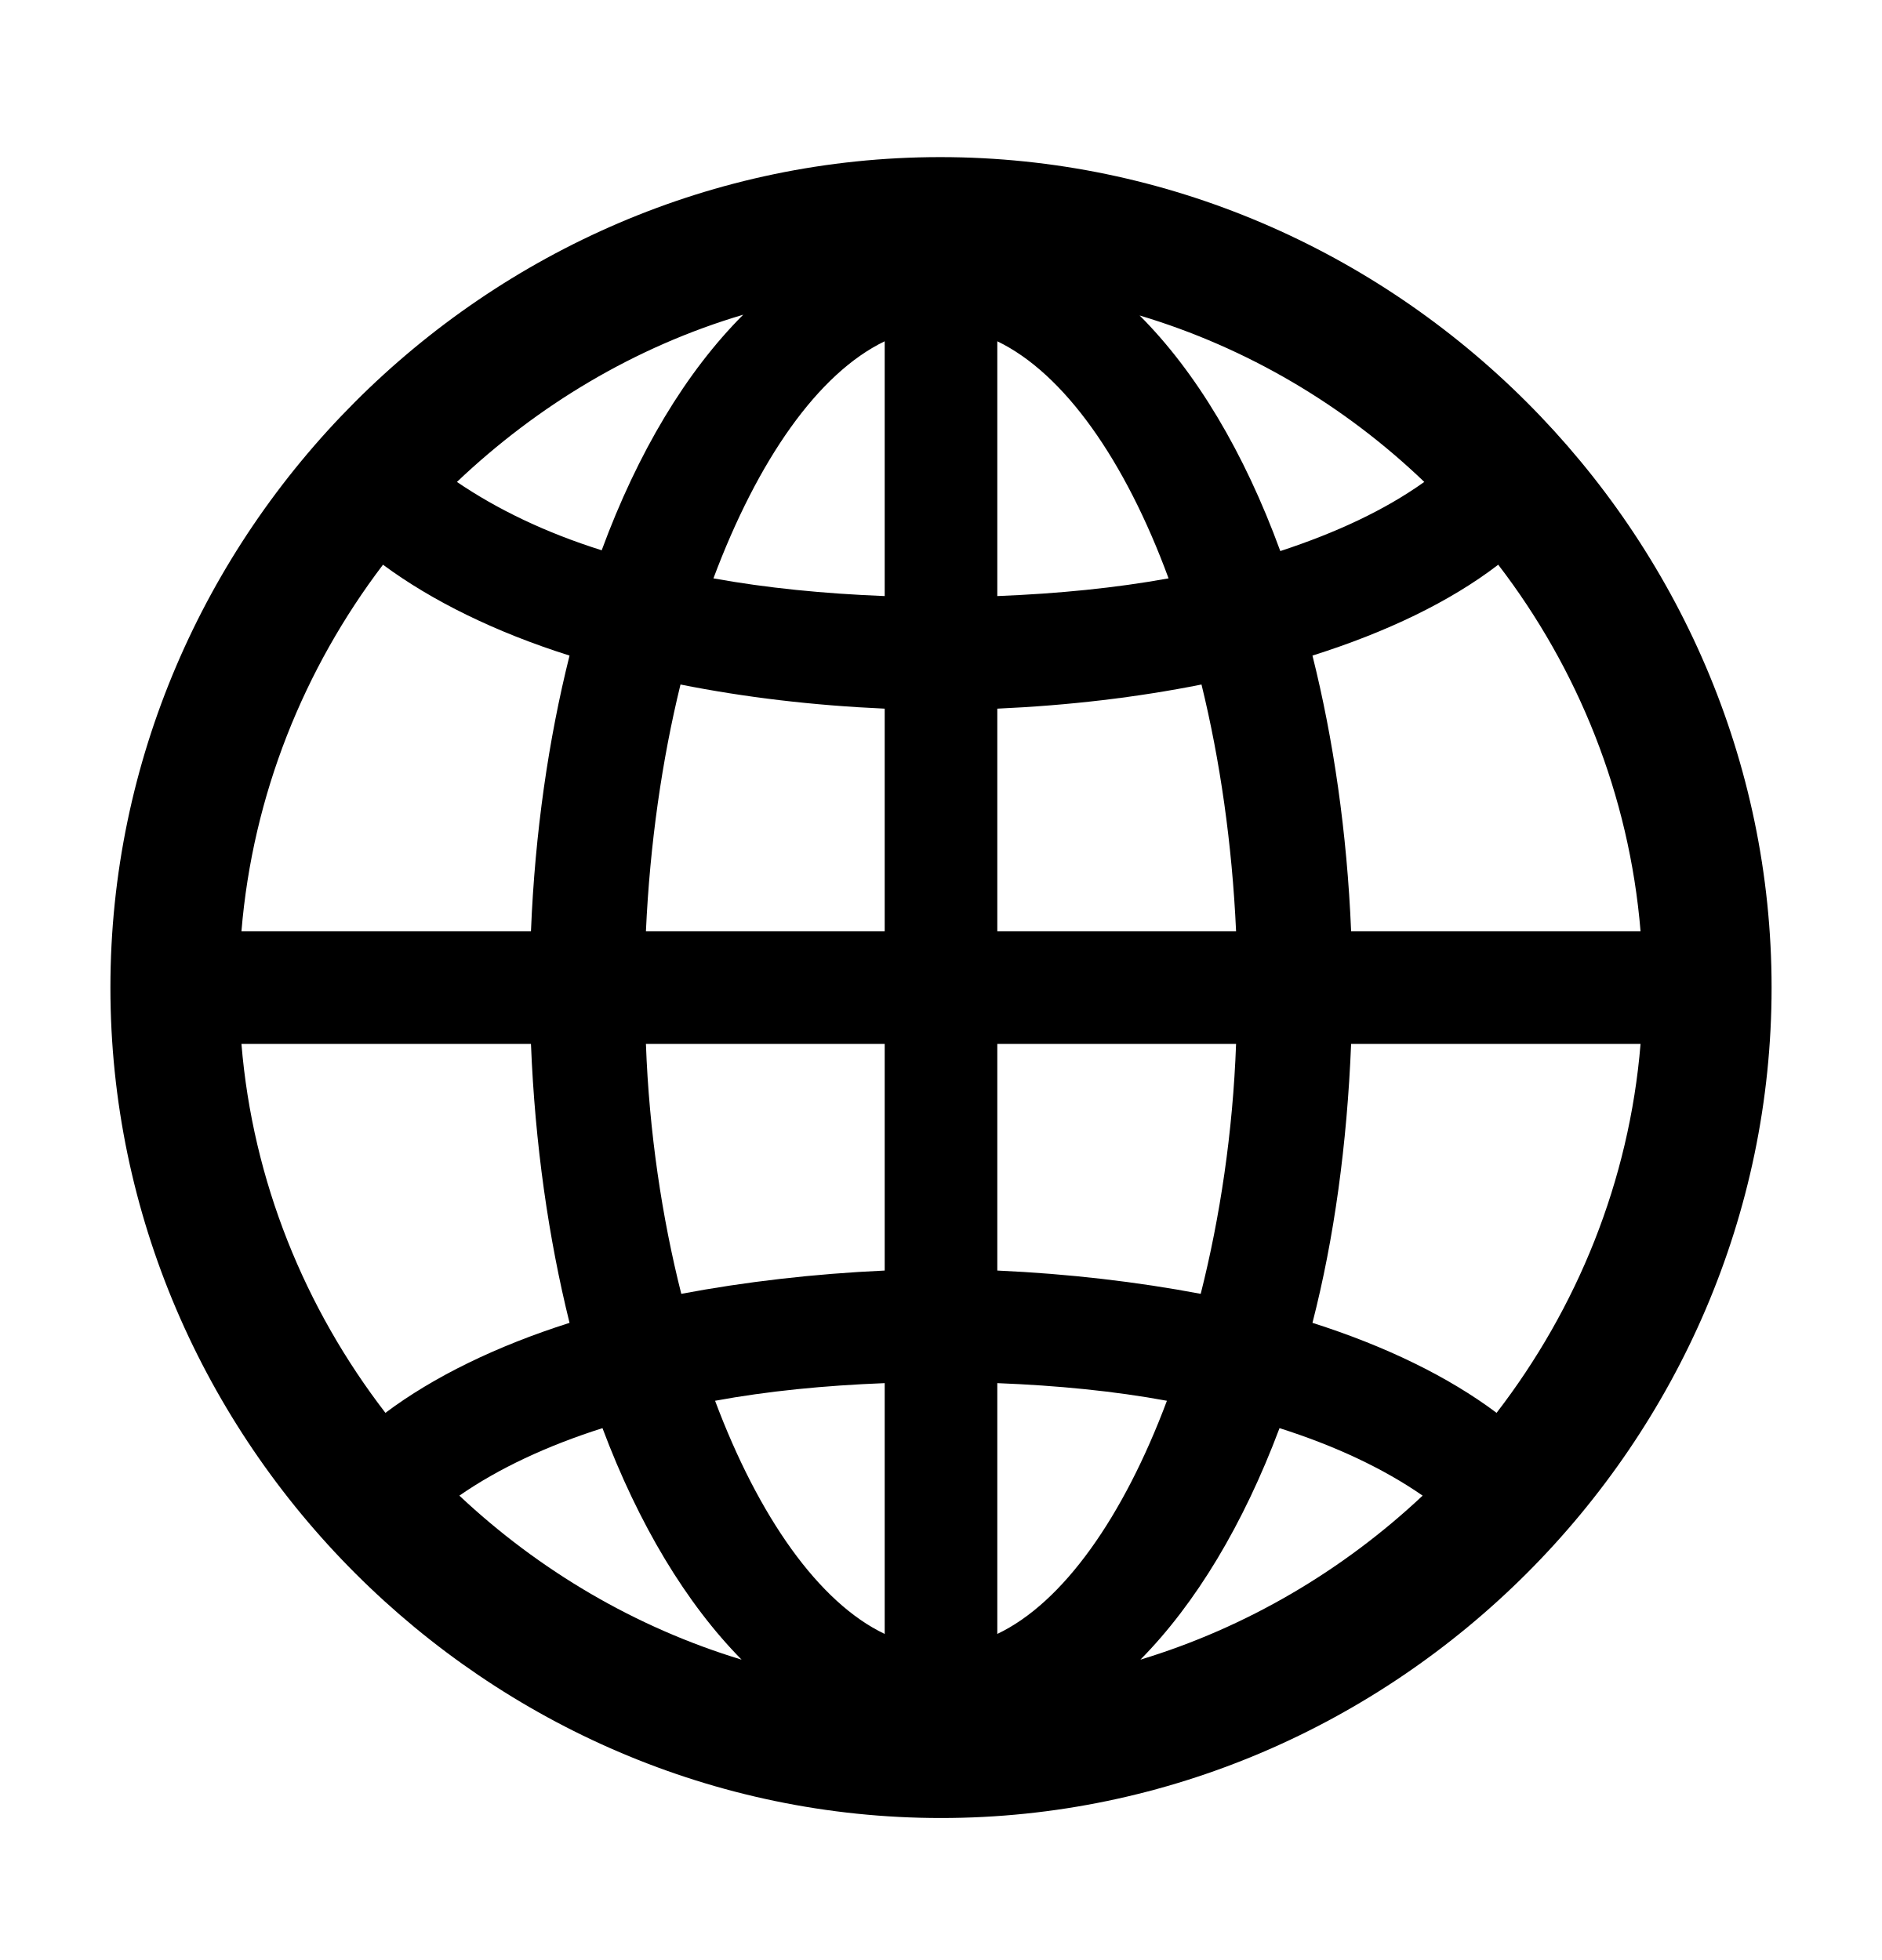
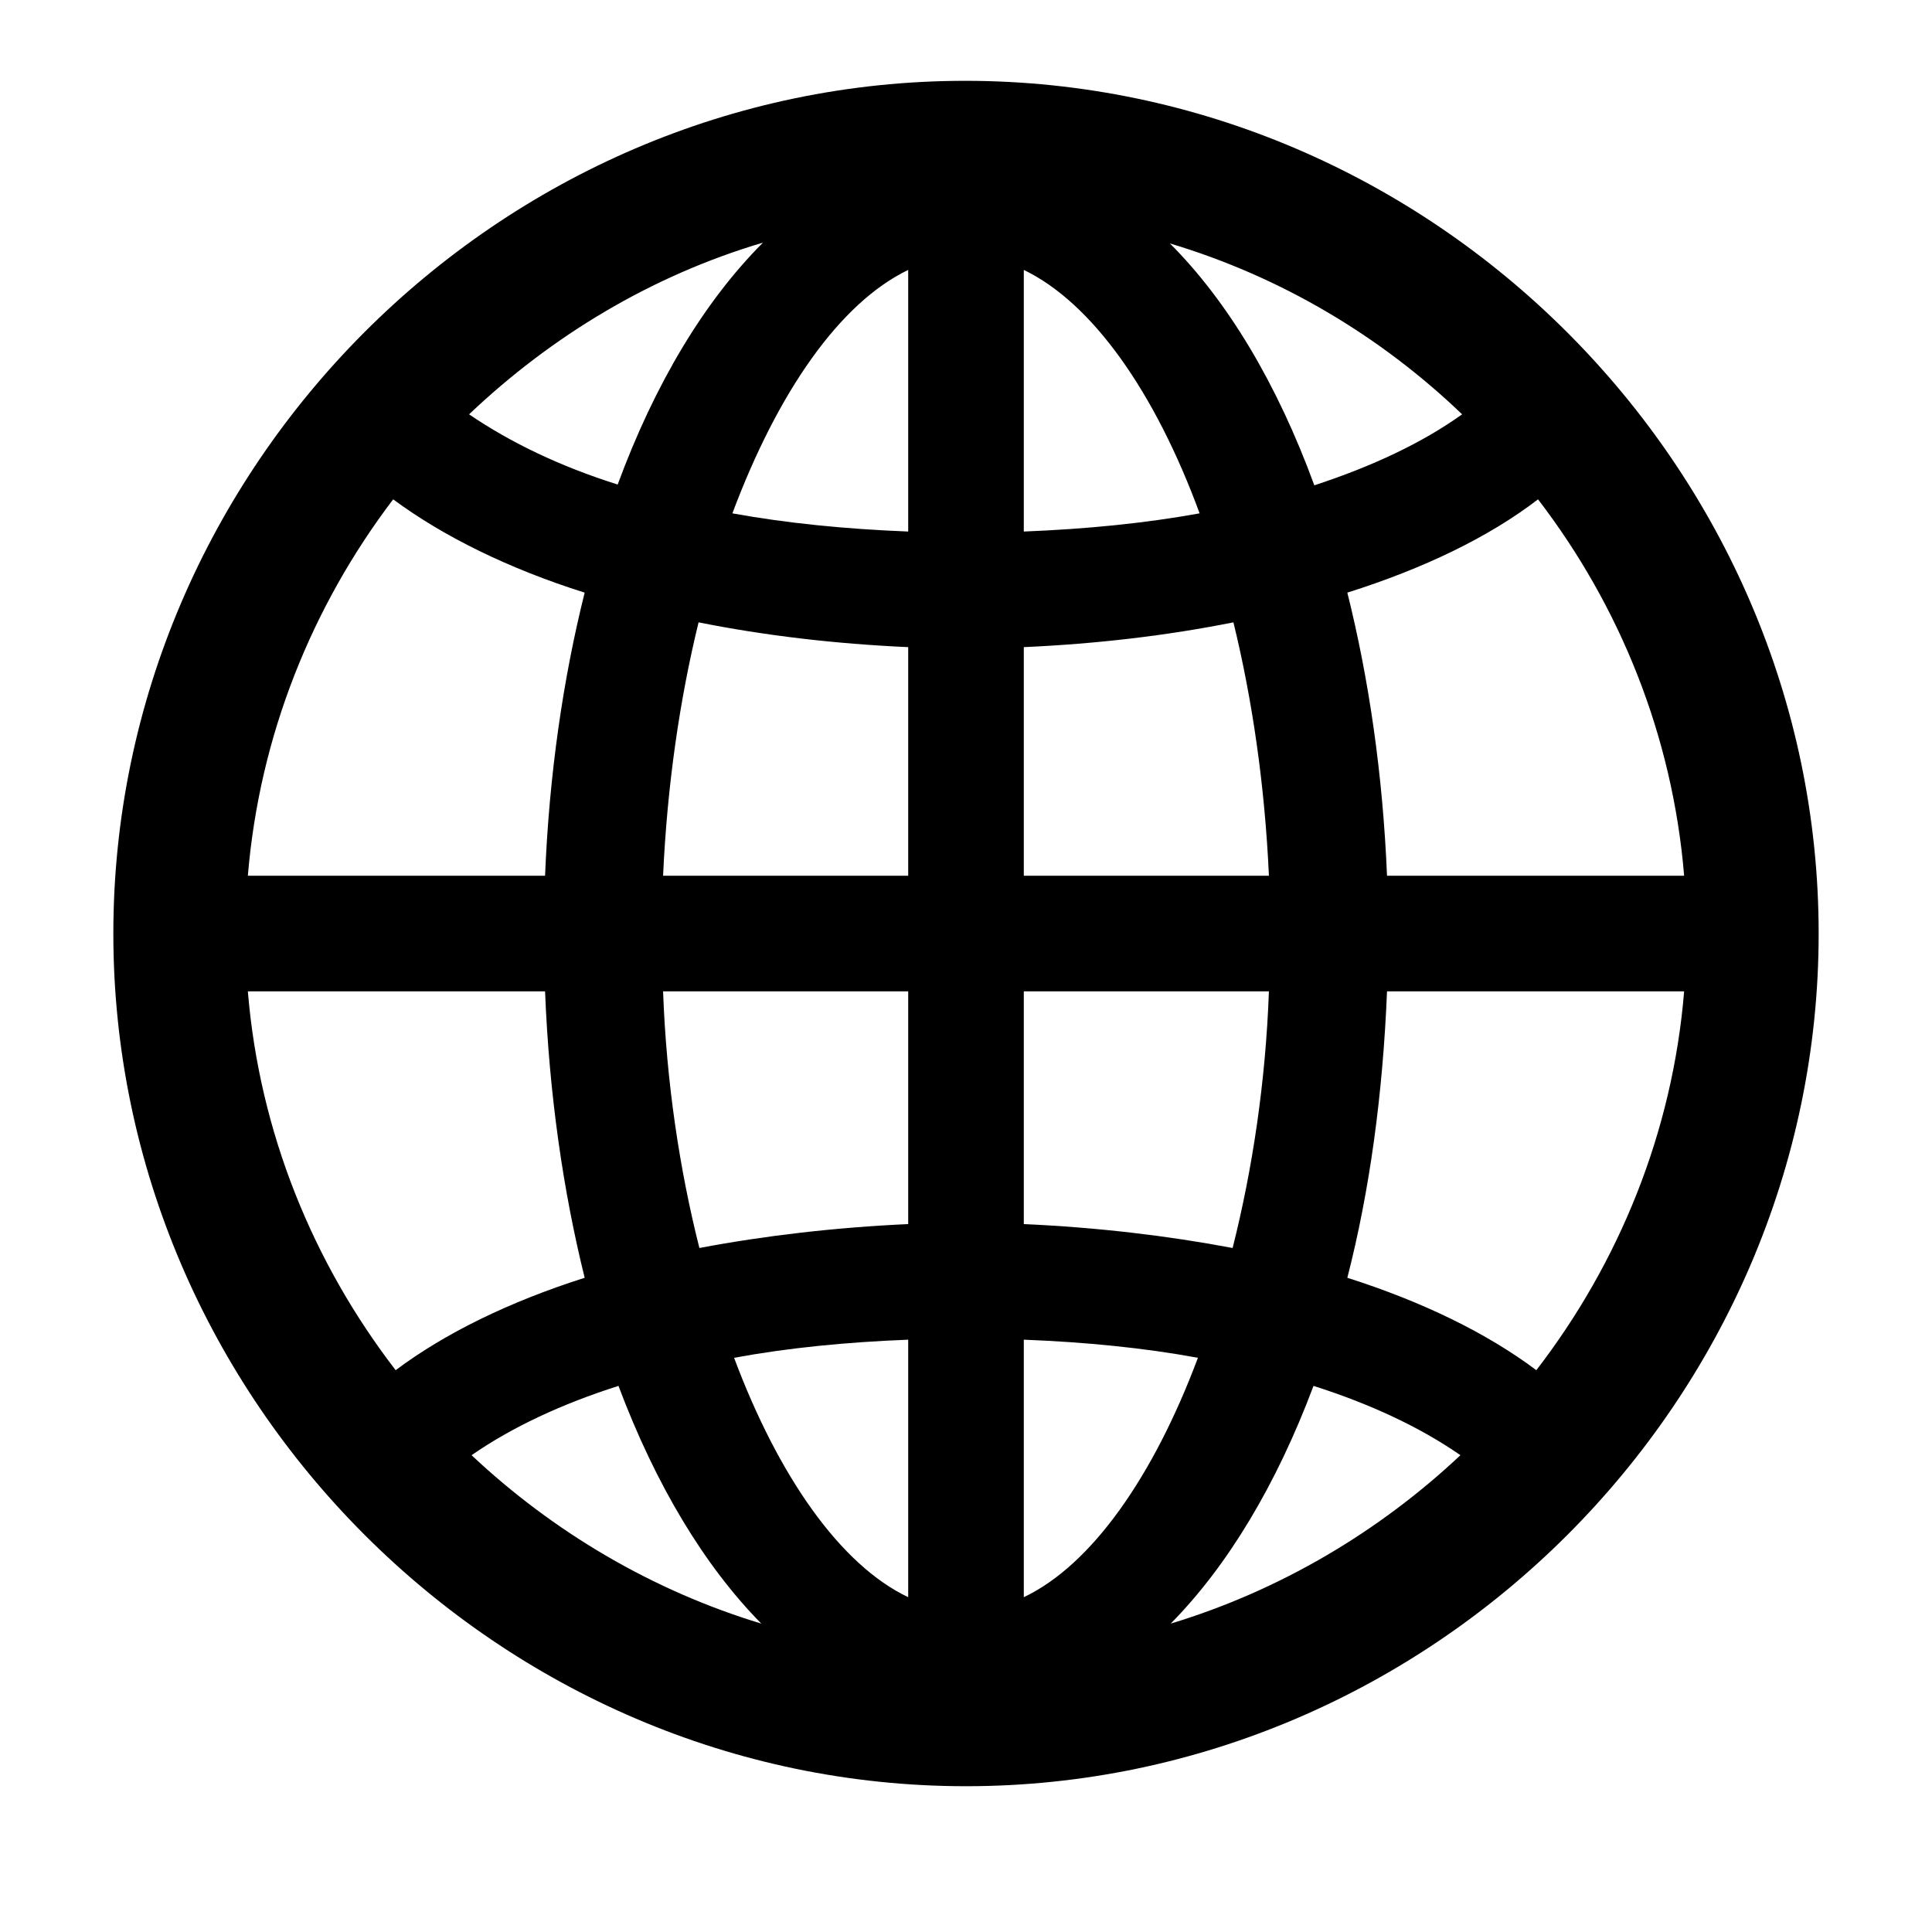
- <svg xmlns="http://www.w3.org/2000/svg" width="24" height="25" viewBox="0 0 24 25" fill="none">
-   <path d="M12 23.189C6.207 23.189 1.408 18.4 1.408 12.597C1.408 6.803 6.196 2.004 11.99 2.004C17.794 2.004 22.592 6.803 22.592 12.597C22.592 18.4 17.794 23.189 12 23.189ZM5.827 6.147C6.34 6.496 6.955 6.793 7.673 7.019C8.134 5.768 8.75 4.742 9.478 4.014C8.093 4.424 6.853 5.173 5.827 6.147ZM14.533 4.024C15.251 4.742 15.866 5.768 16.327 7.029C17.045 6.793 17.66 6.506 18.163 6.147C17.148 5.173 15.907 4.435 14.533 4.024ZM12.718 4.353V7.603C13.497 7.572 14.225 7.5 14.902 7.377C14.348 5.87 13.569 4.763 12.718 4.353ZM9.098 7.377C9.775 7.5 10.503 7.572 11.282 7.603V4.353C10.431 4.763 9.662 5.87 9.098 7.377ZM3.079 11.879H6.771C6.822 10.618 6.996 9.428 7.263 8.362C6.319 8.064 5.509 7.665 4.884 7.203C3.879 8.526 3.223 10.136 3.079 11.879ZM17.23 11.879H20.921C20.777 10.136 20.121 8.526 19.106 7.203C18.491 7.675 17.681 8.064 16.737 8.362C17.004 9.428 17.178 10.618 17.23 11.879ZM8.237 11.879H11.282V9.039C10.37 8.998 9.498 8.895 8.678 8.731C8.442 9.695 8.288 10.761 8.237 11.879ZM12.718 11.879H15.763C15.712 10.761 15.558 9.695 15.322 8.731C14.502 8.895 13.63 8.998 12.718 9.039V11.879ZM3.079 13.315C3.223 15.068 3.889 16.688 4.915 18.021C5.53 17.56 6.33 17.17 7.263 16.873C6.996 15.796 6.822 14.596 6.771 13.315H3.079ZM8.237 13.315C8.278 14.442 8.442 15.529 8.688 16.503C9.498 16.35 10.38 16.247 11.282 16.206V13.315H8.237ZM12.718 16.206C13.63 16.247 14.502 16.35 15.312 16.503C15.558 15.529 15.722 14.442 15.763 13.315H12.718V16.206ZM16.737 16.873C17.67 17.17 18.47 17.56 19.085 18.021C20.111 16.688 20.777 15.068 20.921 13.315H17.23C17.178 14.596 17.014 15.796 16.737 16.873ZM12.718 17.642V20.841C13.559 20.441 14.328 19.344 14.881 17.867C14.215 17.744 13.487 17.672 12.718 17.642ZM9.119 17.867C9.672 19.344 10.441 20.441 11.282 20.841V17.642C10.513 17.672 9.785 17.744 9.119 17.867ZM5.858 19.077C6.873 20.031 8.104 20.759 9.457 21.169C8.75 20.451 8.145 19.446 7.683 18.216C6.976 18.441 6.36 18.729 5.858 19.077ZM16.317 18.216C15.855 19.446 15.251 20.451 14.543 21.169C15.896 20.759 17.127 20.031 18.142 19.077C17.64 18.729 17.024 18.441 16.317 18.216Z" fill="black" />
+ <svg xmlns="http://www.w3.org/2000/svg" width="24" height="24" viewBox="0 0 24 24" fill="none">
+   <path d="M12 22.189C6.207 22.189 1.408 17.4 1.408 11.597C1.408 5.803 6.196 1.004 11.99 1.004C17.794 1.004 22.592 5.803 22.592 11.597C22.592 17.4 17.794 22.189 12 22.189ZM5.827 5.147C6.34 5.496 6.955 5.793 7.673 6.019C8.134 4.768 8.75 3.742 9.478 3.014C8.093 3.424 6.853 4.173 5.827 5.147ZM14.533 3.024C15.251 3.742 15.866 4.768 16.327 6.029C17.045 5.793 17.66 5.506 18.163 5.147C17.148 4.173 15.907 3.435 14.533 3.024ZM12.718 3.353V6.603C13.497 6.572 14.225 6.5 14.902 6.377C14.348 4.87 13.569 3.763 12.718 3.353ZM9.098 6.377C9.775 6.5 10.503 6.572 11.282 6.603V3.353C10.431 3.763 9.662 4.87 9.098 6.377ZM3.079 10.879H6.771C6.822 9.618 6.996 8.428 7.263 7.362C6.319 7.064 5.509 6.665 4.884 6.203C3.879 7.526 3.223 9.136 3.079 10.879ZM17.23 10.879H20.921C20.777 9.136 20.121 7.526 19.106 6.203C18.491 6.675 17.681 7.064 16.737 7.362C17.004 8.428 17.178 9.618 17.23 10.879ZM8.237 10.879H11.282V8.039C10.37 7.998 9.498 7.895 8.678 7.731C8.442 8.695 8.288 9.761 8.237 10.879ZM12.718 10.879H15.763C15.712 9.761 15.558 8.695 15.322 7.731C14.502 7.895 13.63 7.998 12.718 8.039V10.879ZM3.079 12.315C3.223 14.068 3.889 15.688 4.915 17.021C5.53 16.56 6.33 16.17 7.263 15.873C6.996 14.796 6.822 13.596 6.771 12.315H3.079ZM8.237 12.315C8.278 13.442 8.442 14.529 8.688 15.503C9.498 15.35 10.38 15.247 11.282 15.206V12.315H8.237ZM12.718 15.206C13.63 15.247 14.502 15.35 15.312 15.503C15.558 14.529 15.722 13.442 15.763 12.315H12.718V15.206ZM16.737 15.873C17.67 16.17 18.47 16.56 19.085 17.021C20.111 15.688 20.777 14.068 20.921 12.315H17.23C17.178 13.596 17.014 14.796 16.737 15.873ZM12.718 16.642V19.841C13.559 19.441 14.328 18.344 14.881 16.867C14.215 16.744 13.487 16.672 12.718 16.642ZM9.119 16.867C9.672 18.344 10.441 19.441 11.282 19.841V16.642C10.513 16.672 9.785 16.744 9.119 16.867ZM5.858 18.077C6.873 19.031 8.104 19.759 9.457 20.169C8.75 19.451 8.145 18.446 7.683 17.216C6.976 17.441 6.36 17.729 5.858 18.077ZM16.317 17.216C15.855 18.446 15.251 19.451 14.543 20.169C15.896 19.759 17.127 19.031 18.142 18.077C17.64 17.729 17.024 17.441 16.317 17.216Z" fill="black" />
</svg>
